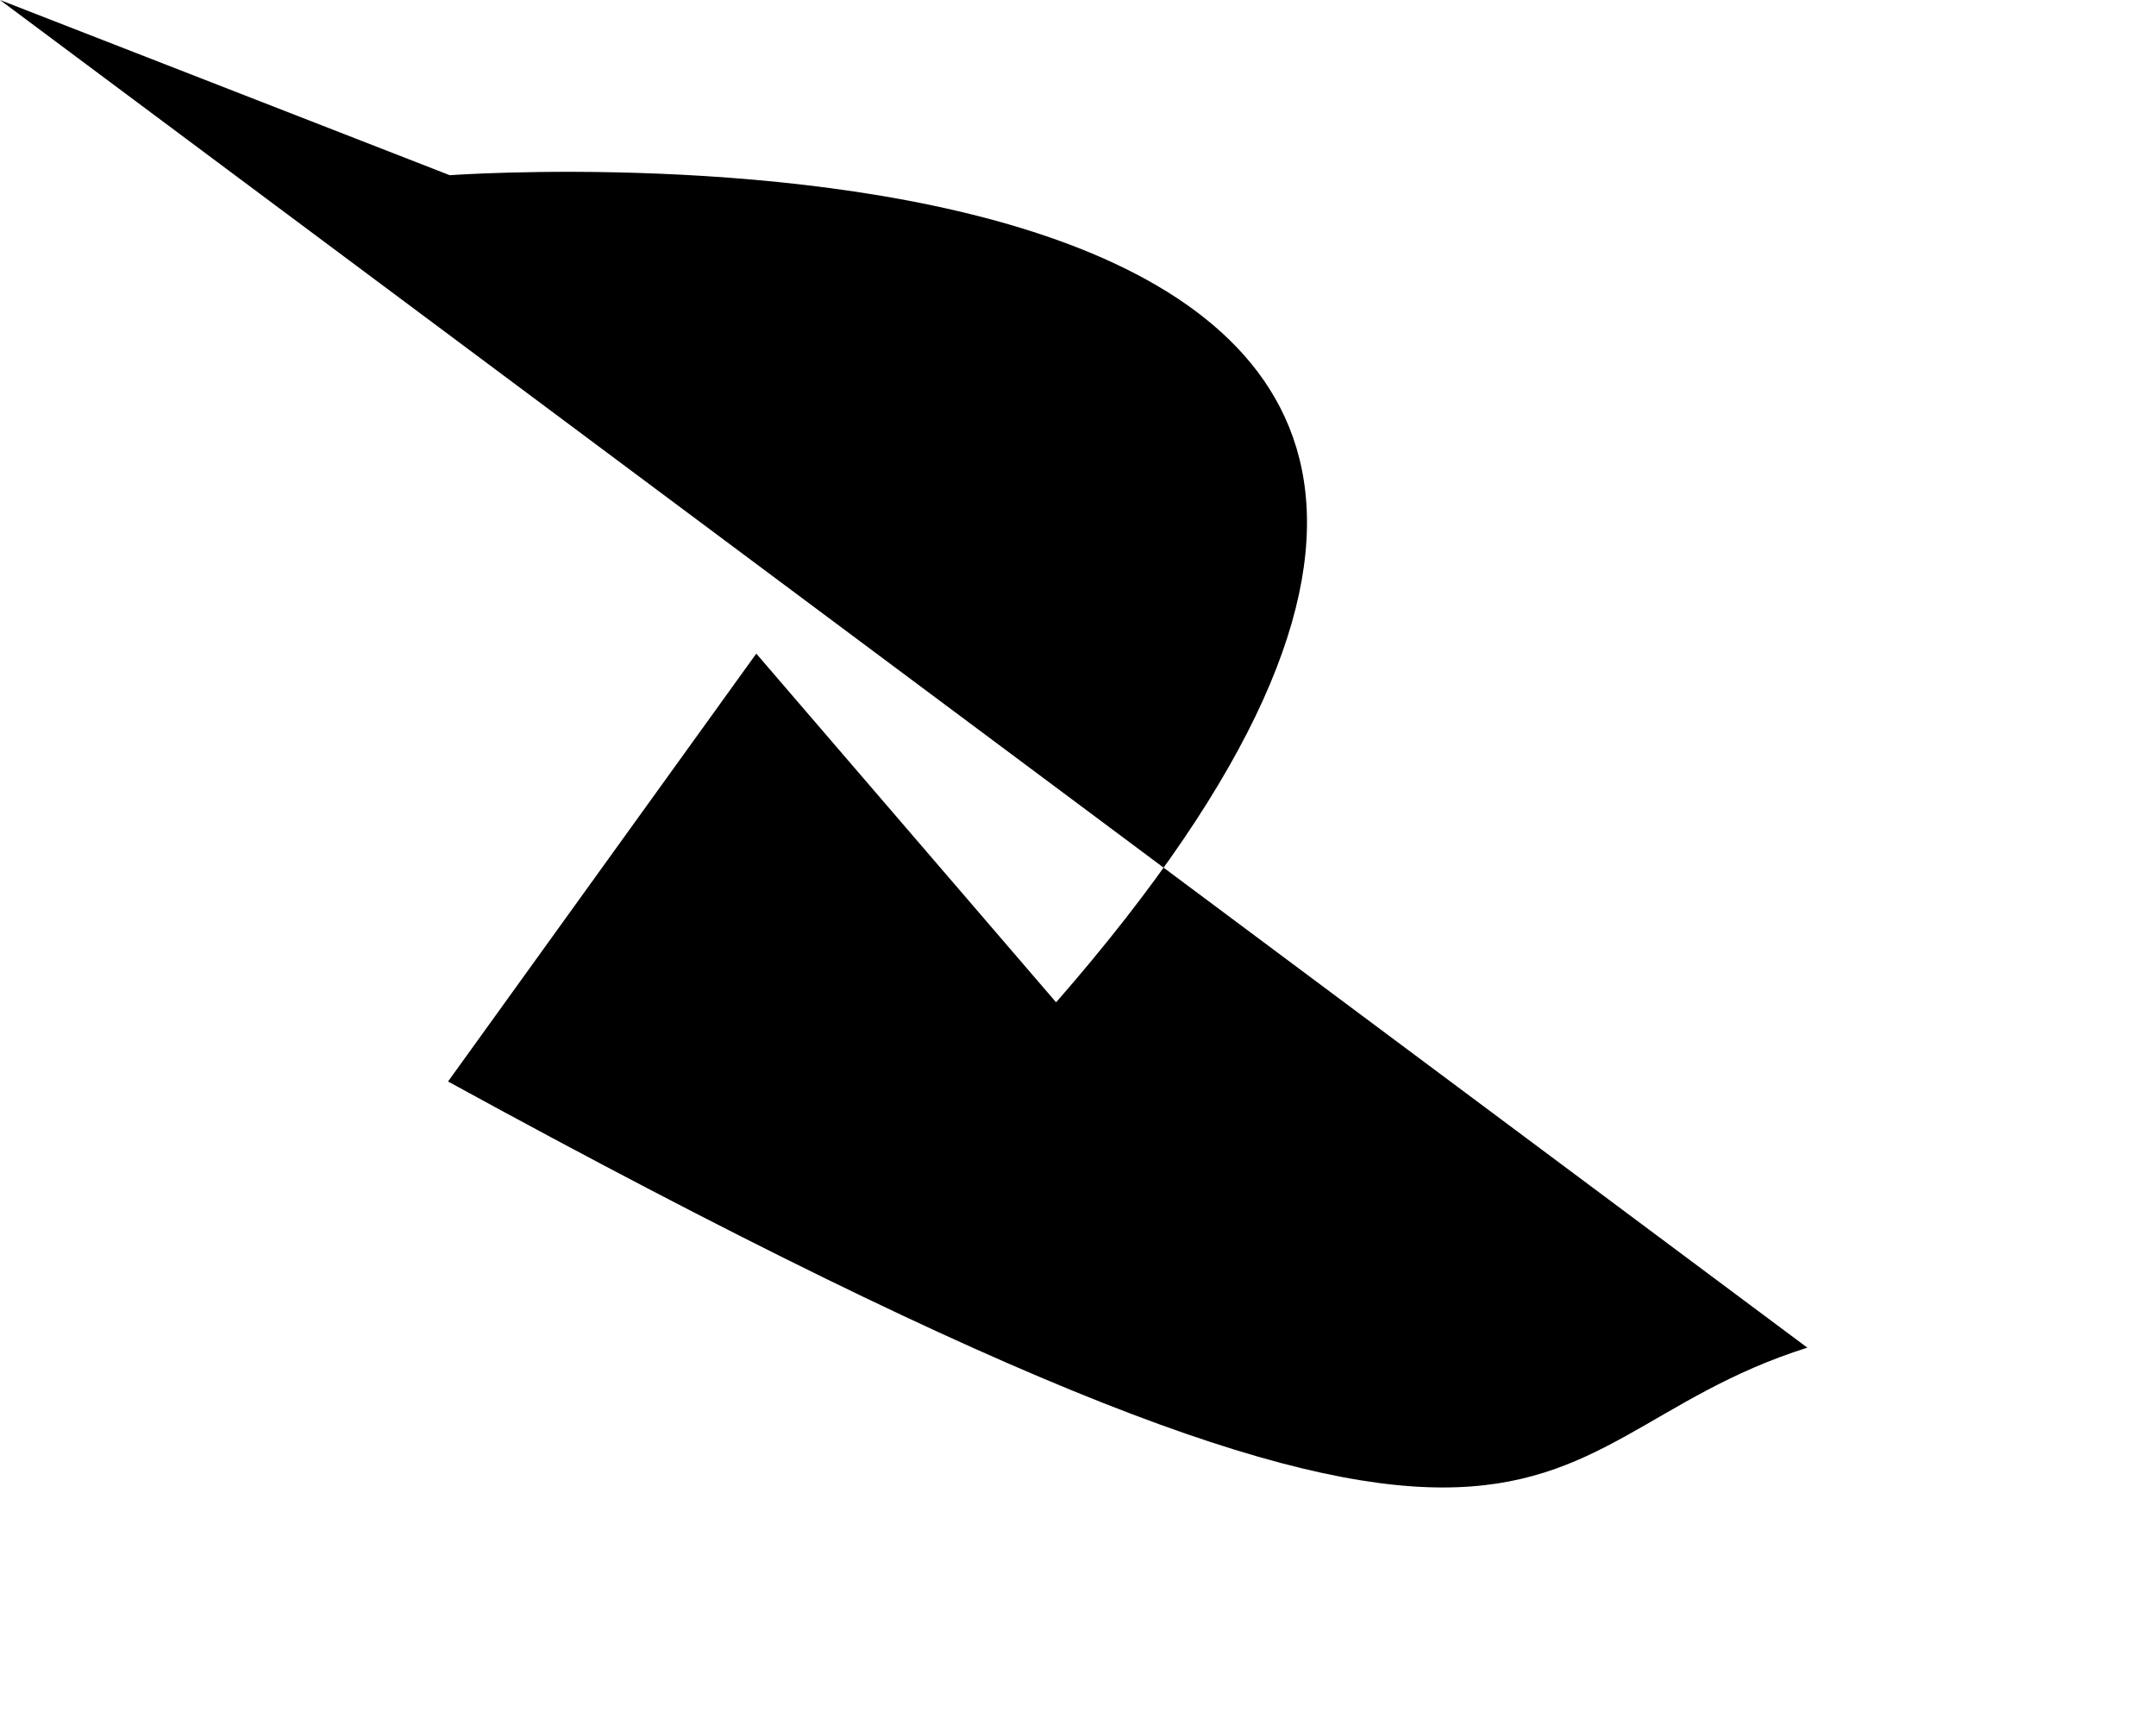
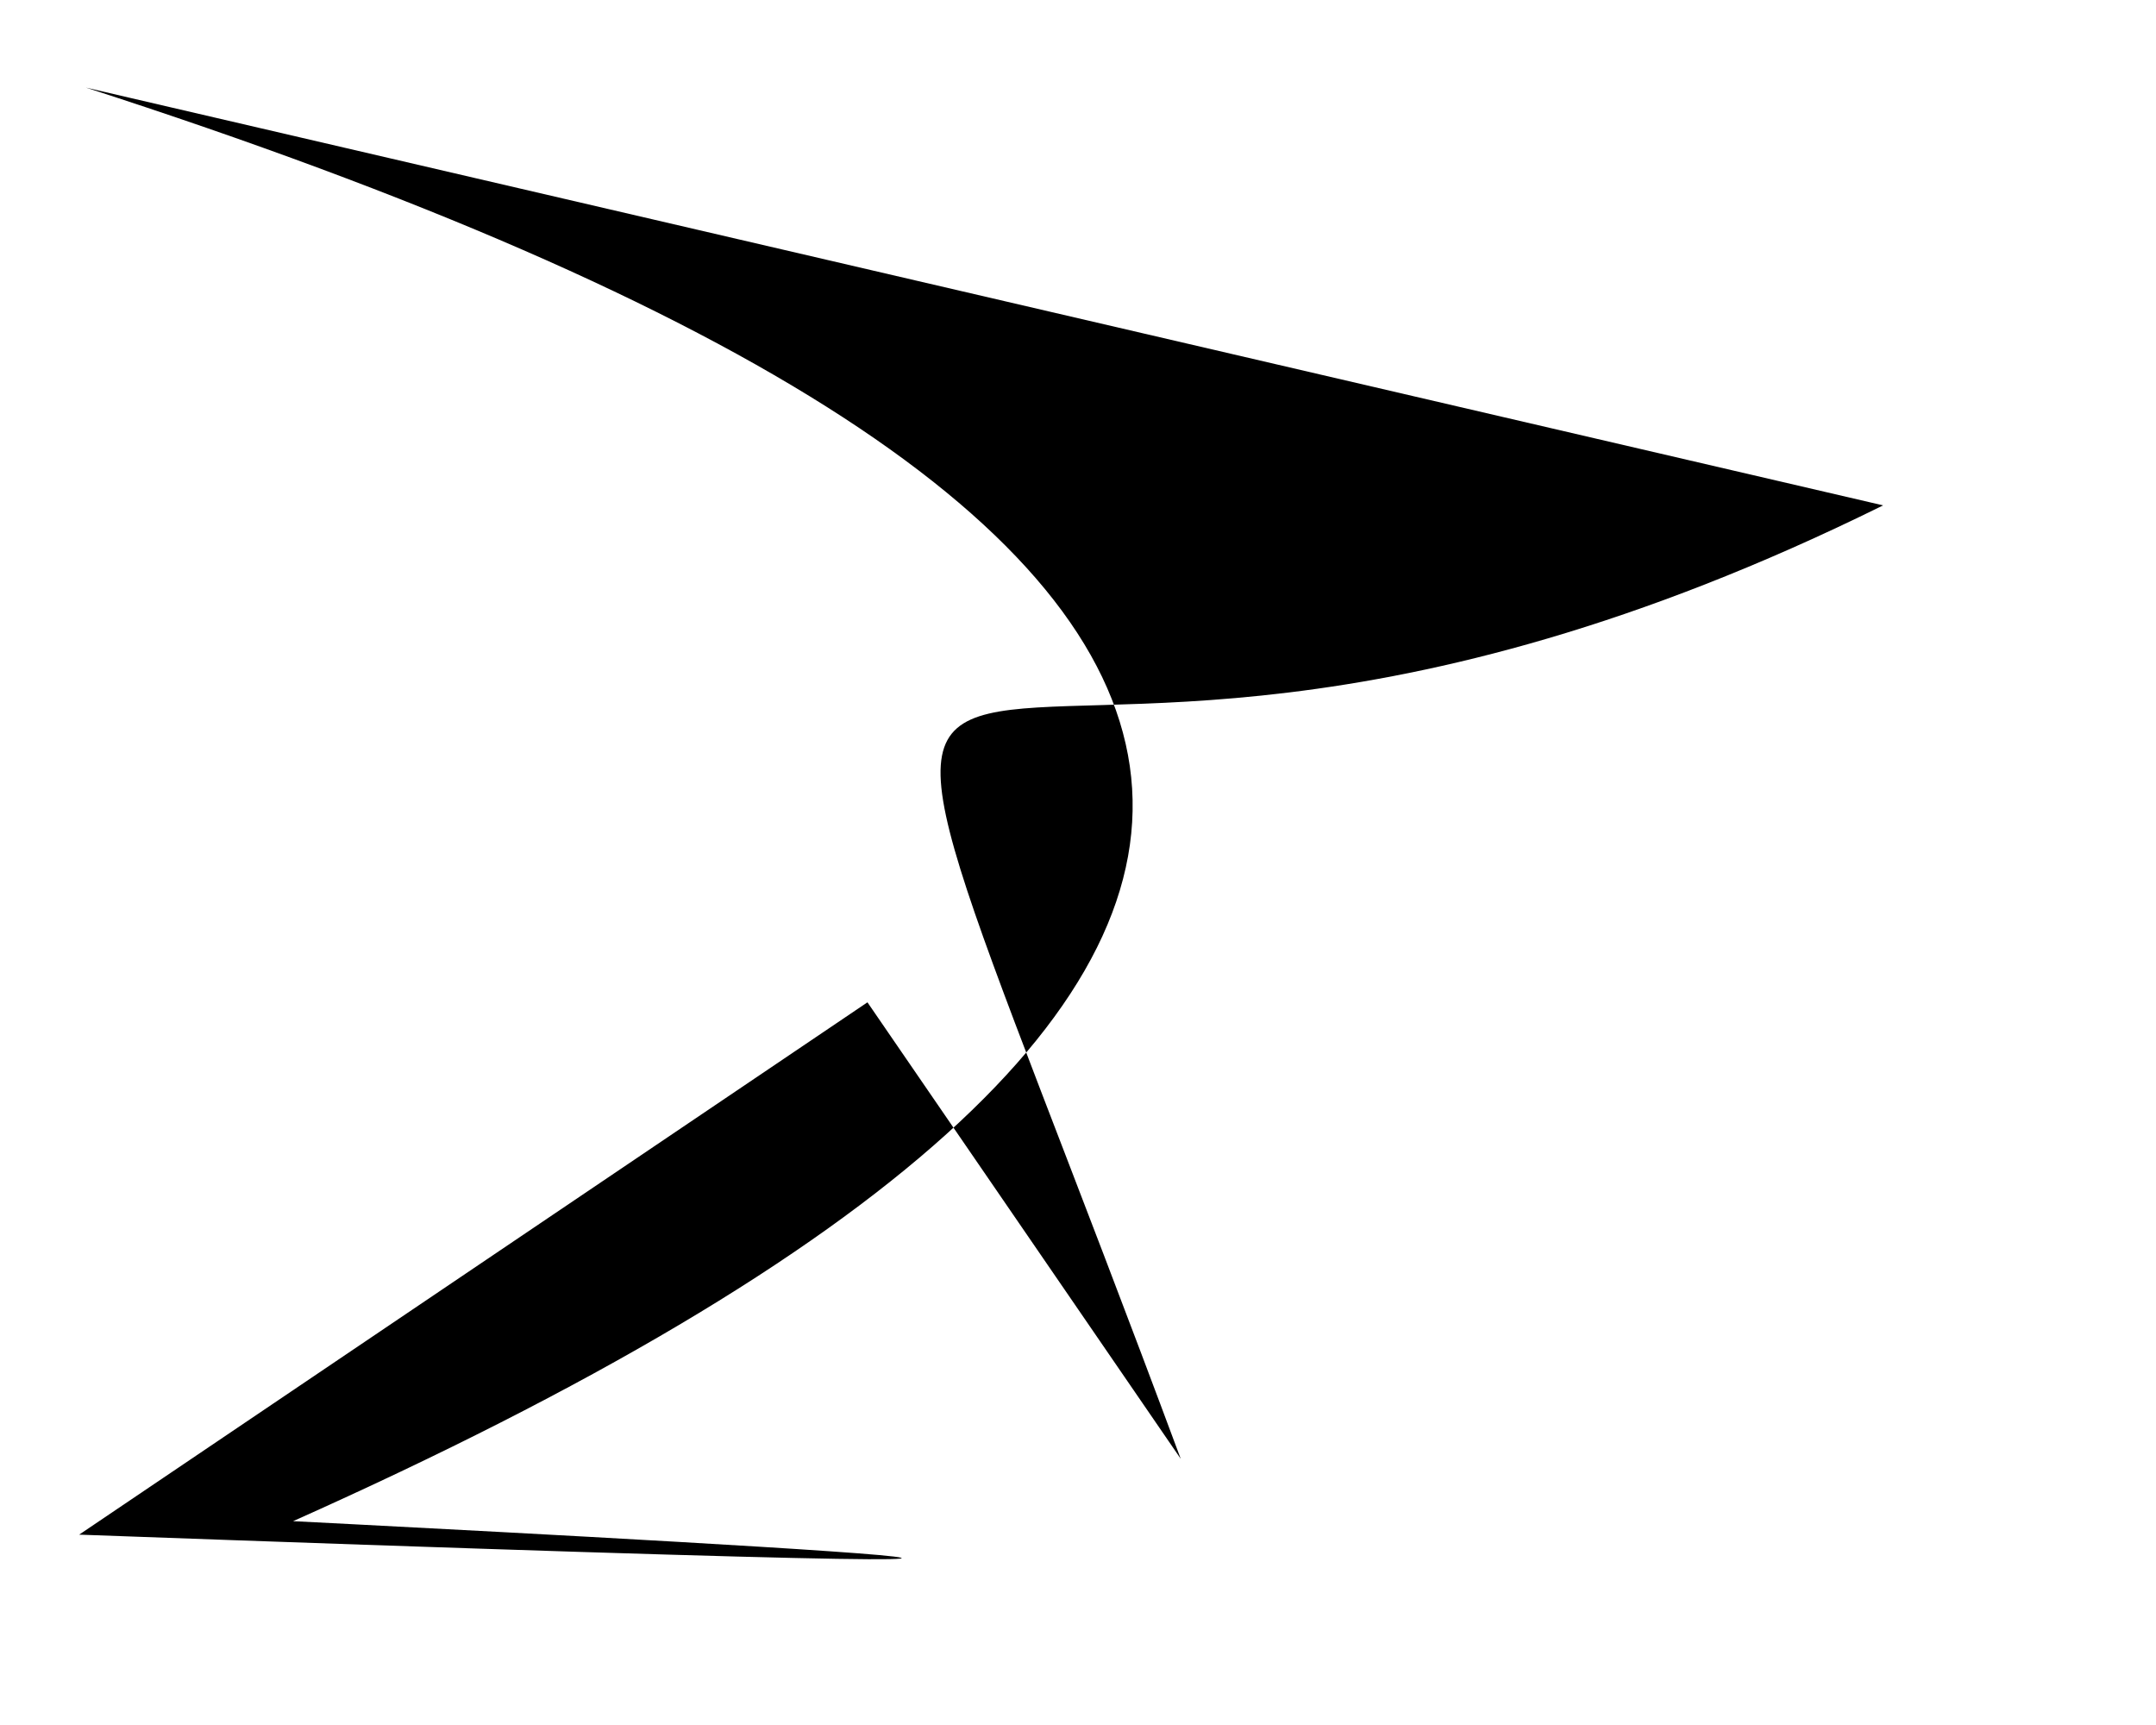
<svg xmlns="http://www.w3.org/2000/svg" baseProfile="tiny" height="1024" version="1.2" width="1280">
  <defs />
-   <path d="M 0 0 L 267 104 S 1109 43 627 595 L 449 388 L 266 642 C 949 1016 889 858 1073 800" />
+   <path d="M 515 595 L 701 866 C 434 148 525 593 1118 300 L 51 52 Q 1229 432 174 903 S 1066 948 47 911" />
</svg>
